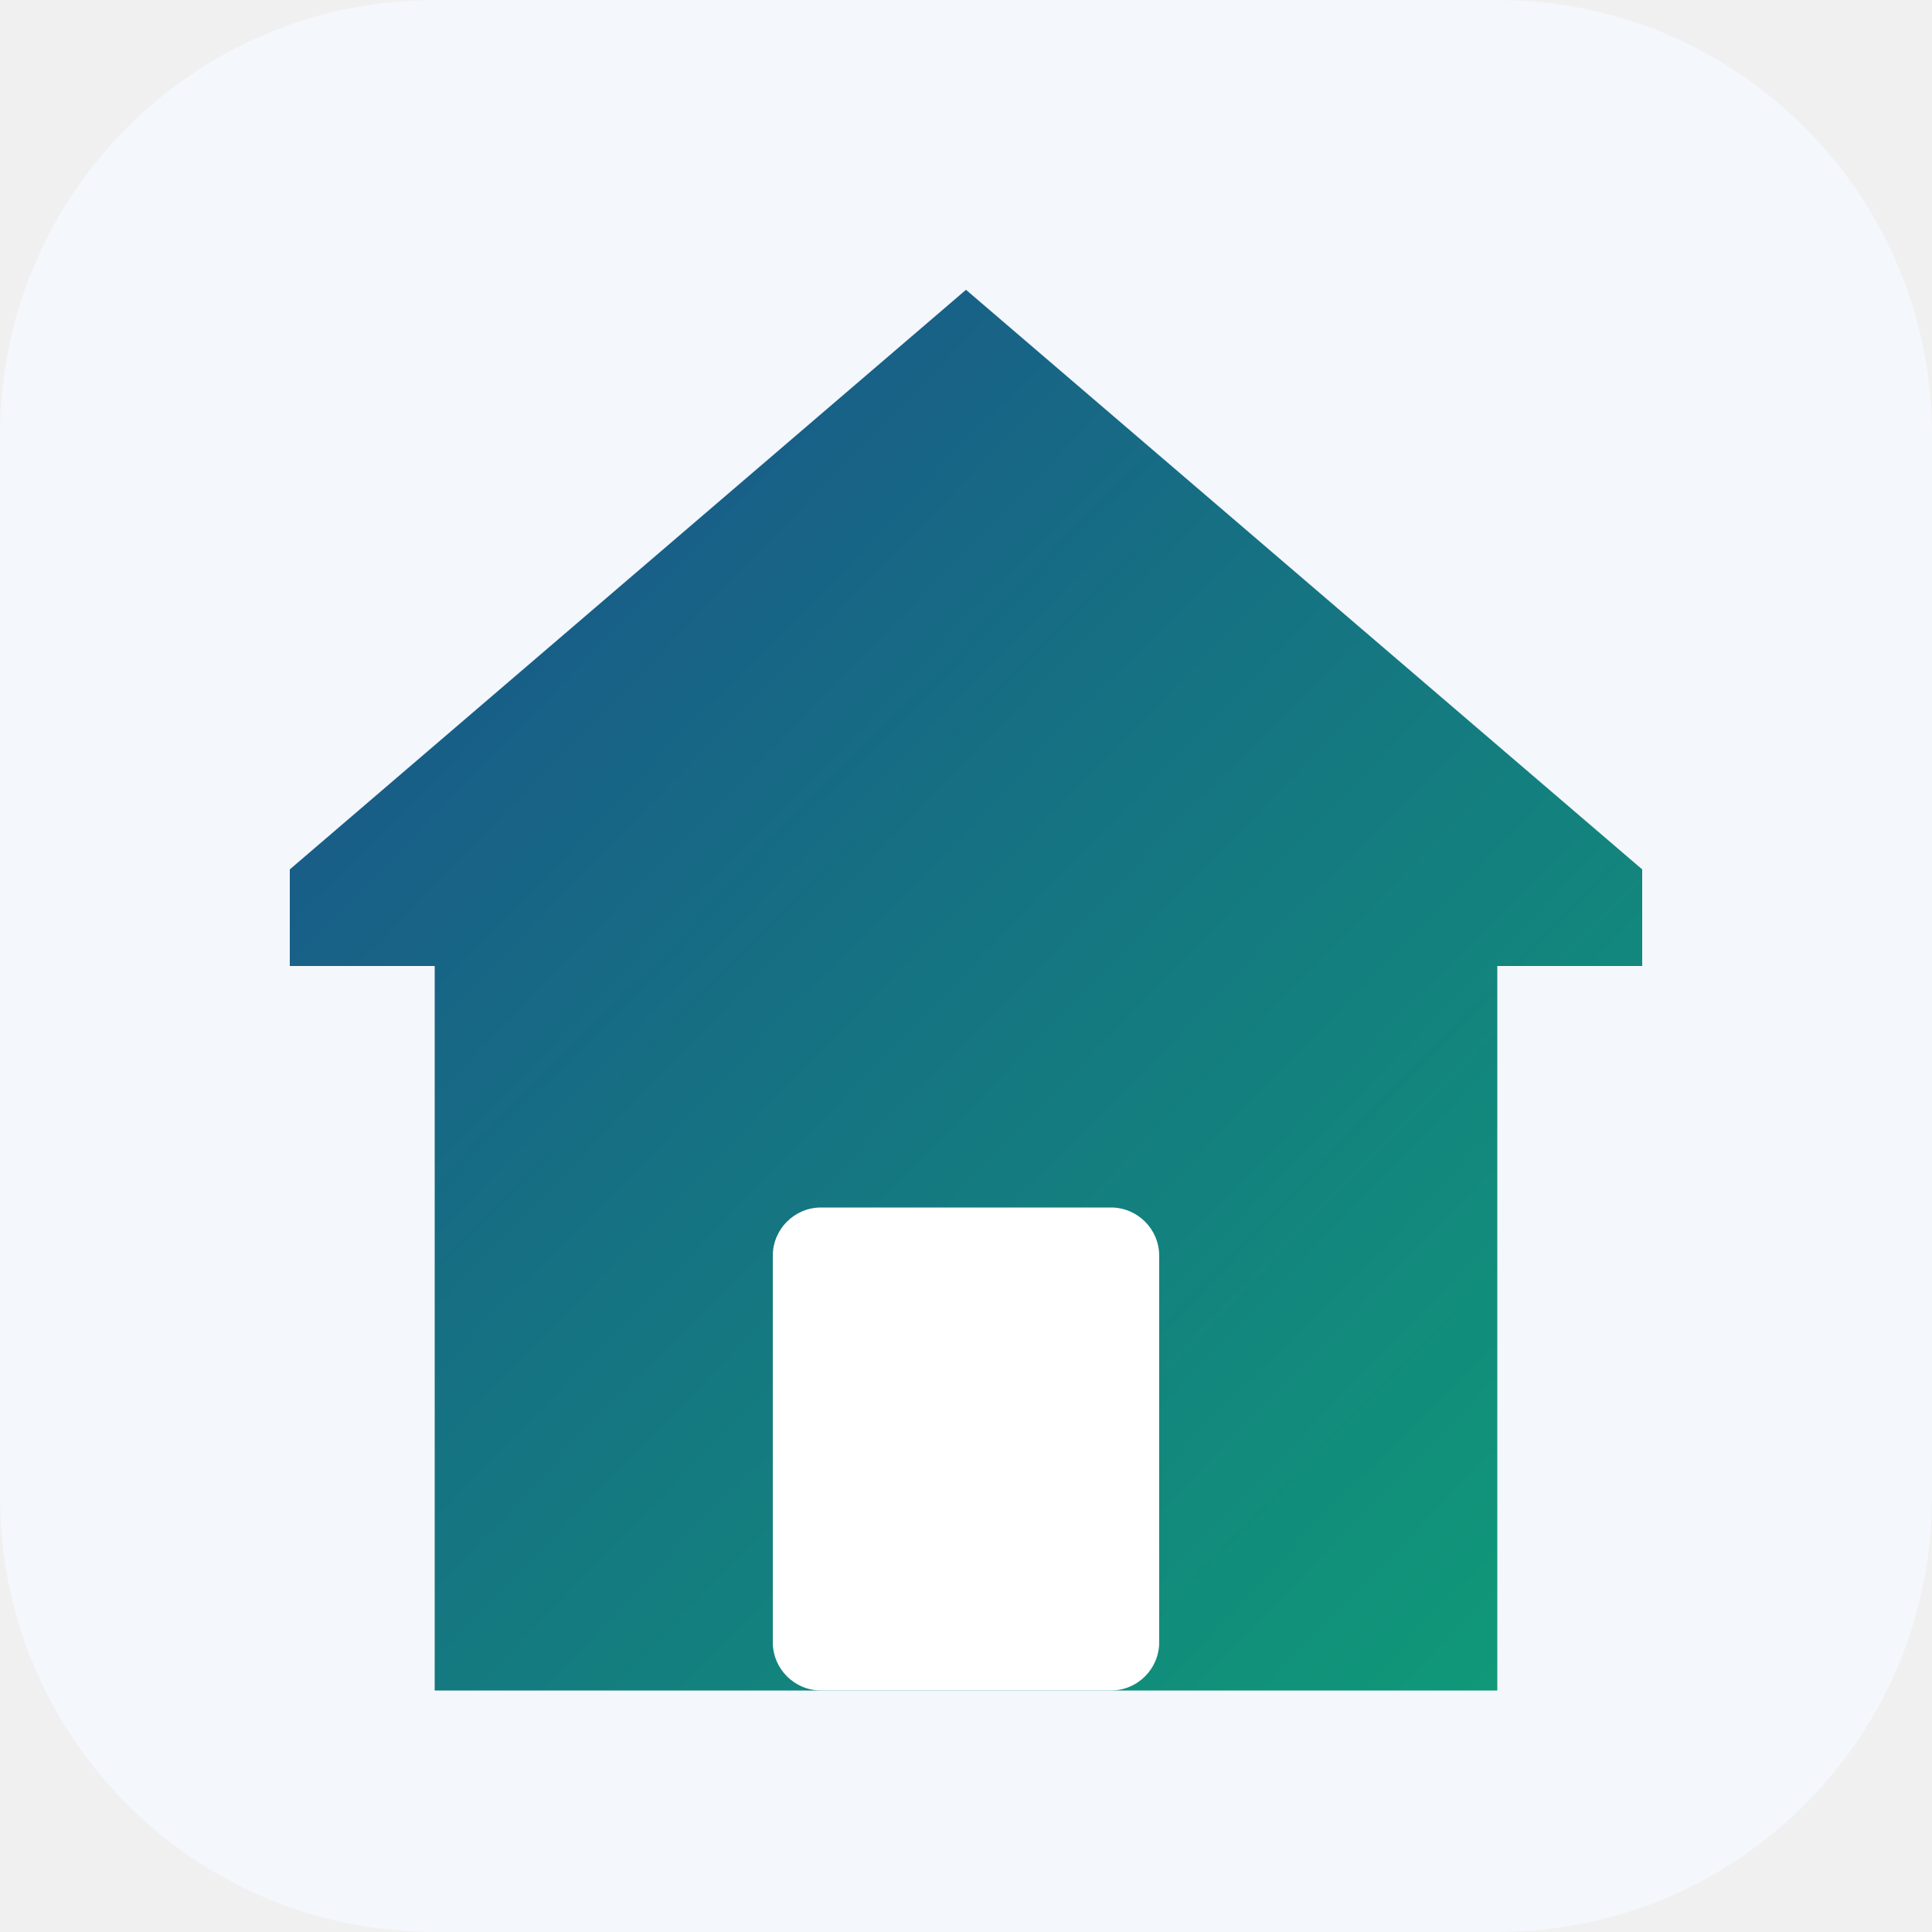
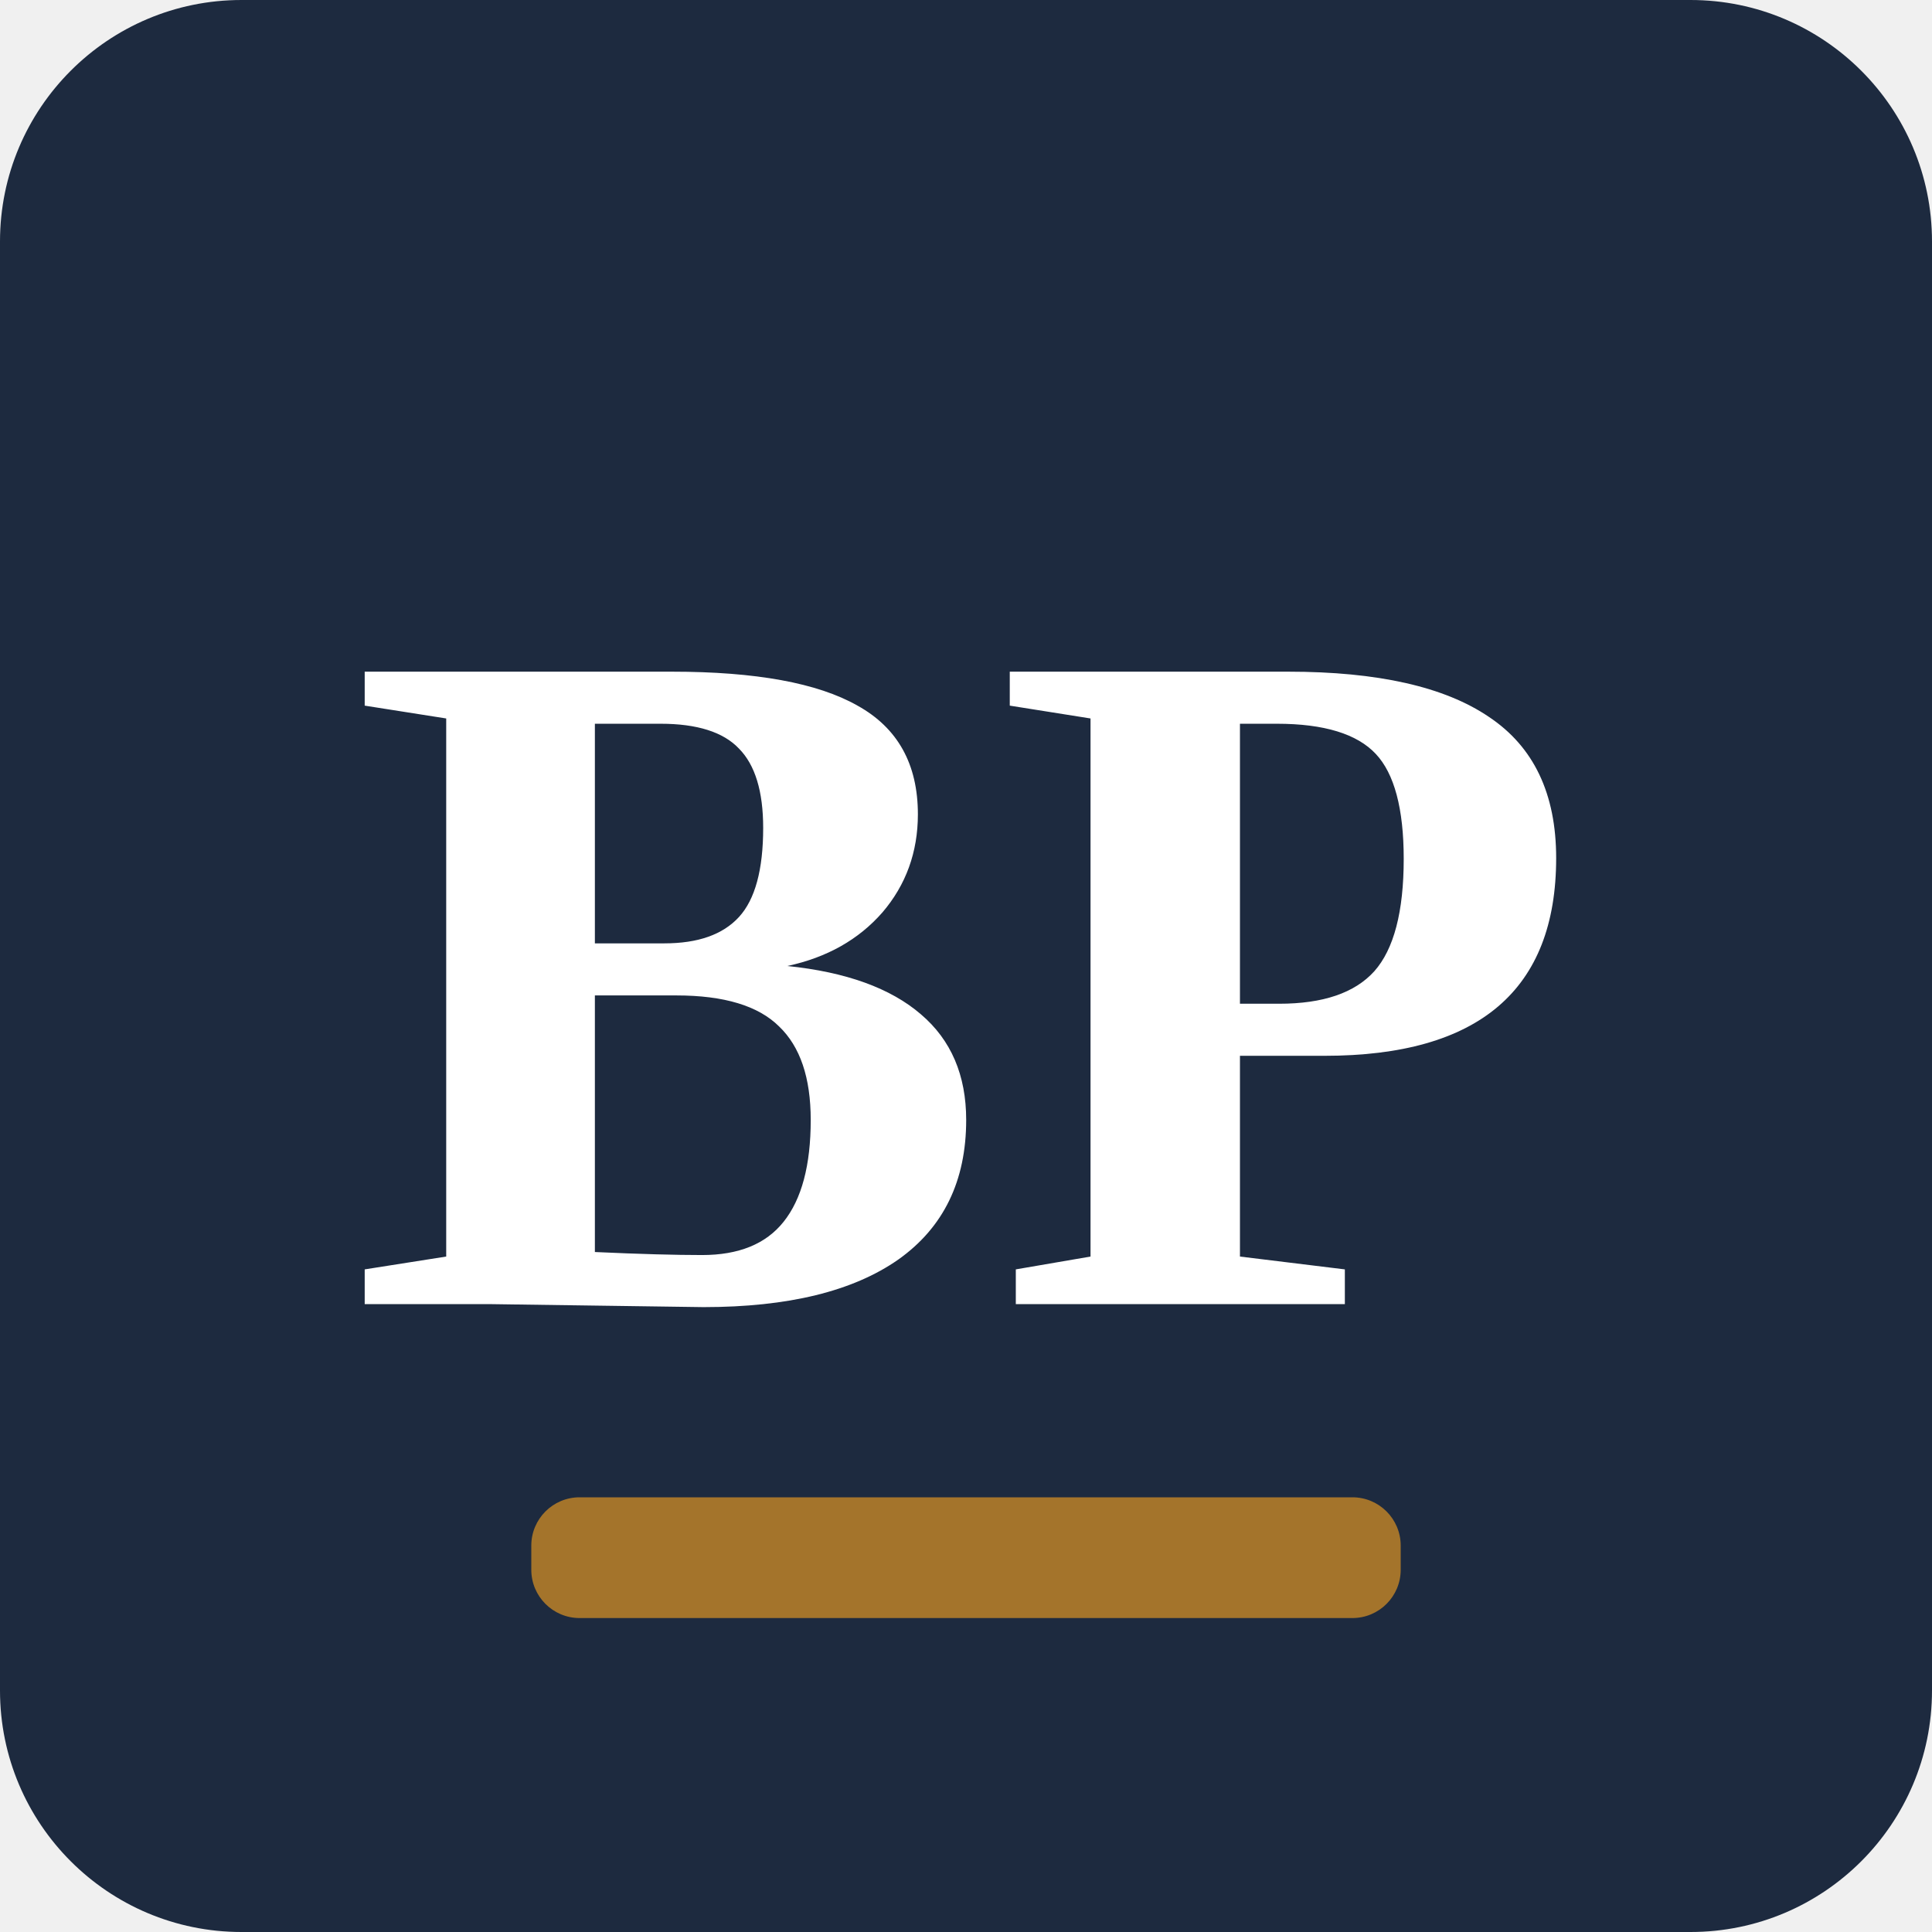
<svg xmlns="http://www.w3.org/2000/svg" viewBox="0 0 40 40" width="40" height="40">
-   <defs>
-     <linearGradient id="g" x1="0" y1="0" x2="1" y2="1">
-       <stop offset="0" stop-color="#1b4d8c" />
-       <stop offset="1" stop-color="#0f9d77" />
-     </linearGradient>
-   </defs>
-   <rect width="40" height="40" rx="9" fill="#f4f7fb" />
-   <path d="M20 6 6 18v2h3v15h22V20h3v-2L20 6z" fill="url(#g)" />
-   <rect x="16" y="25" width="8" height="10" rx="1" fill="#fff" />
+   <rect width="40" height="40" rx="5" fill="#1d2a3f" />
+   <text x="20" y="27" text-anchor="middle" font-family="Georgia, 'Times New Roman', serif" font-size="20" font-weight="700" fill="#fff">BP</text>
+   <rect x="11" y="31" width="18" height="2.5" rx="1" fill="#a4742b" />
</svg>
